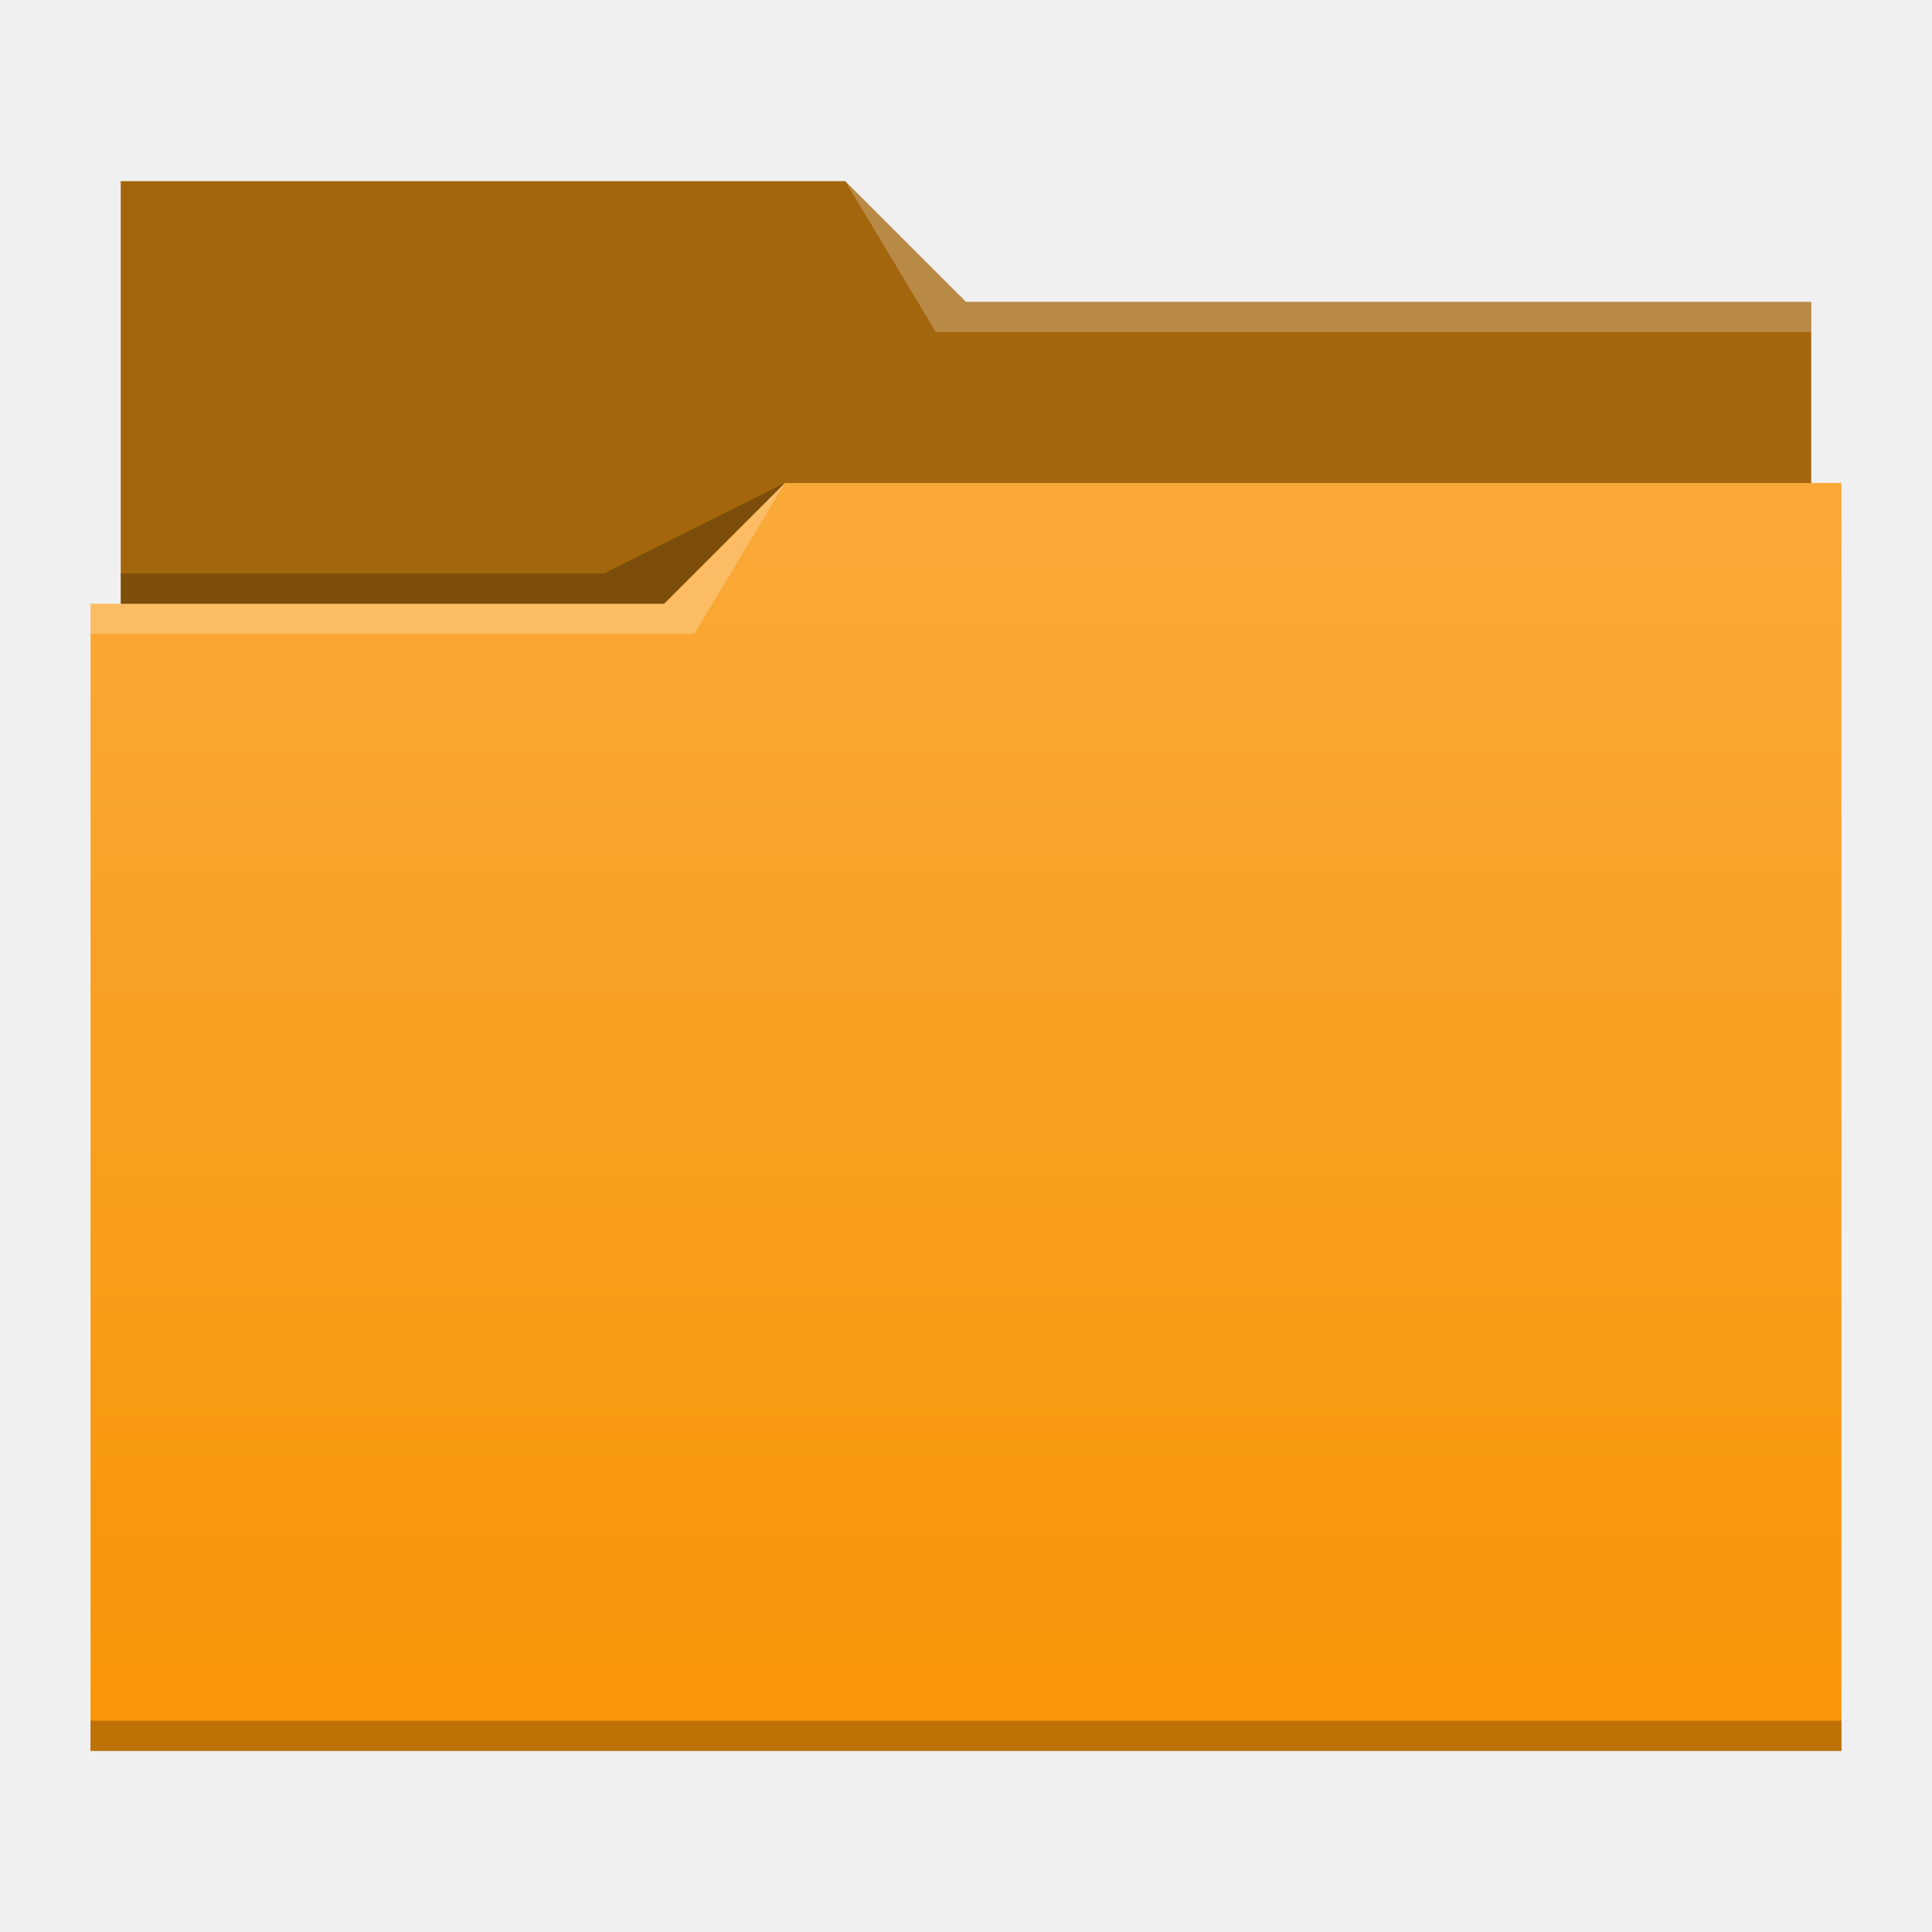
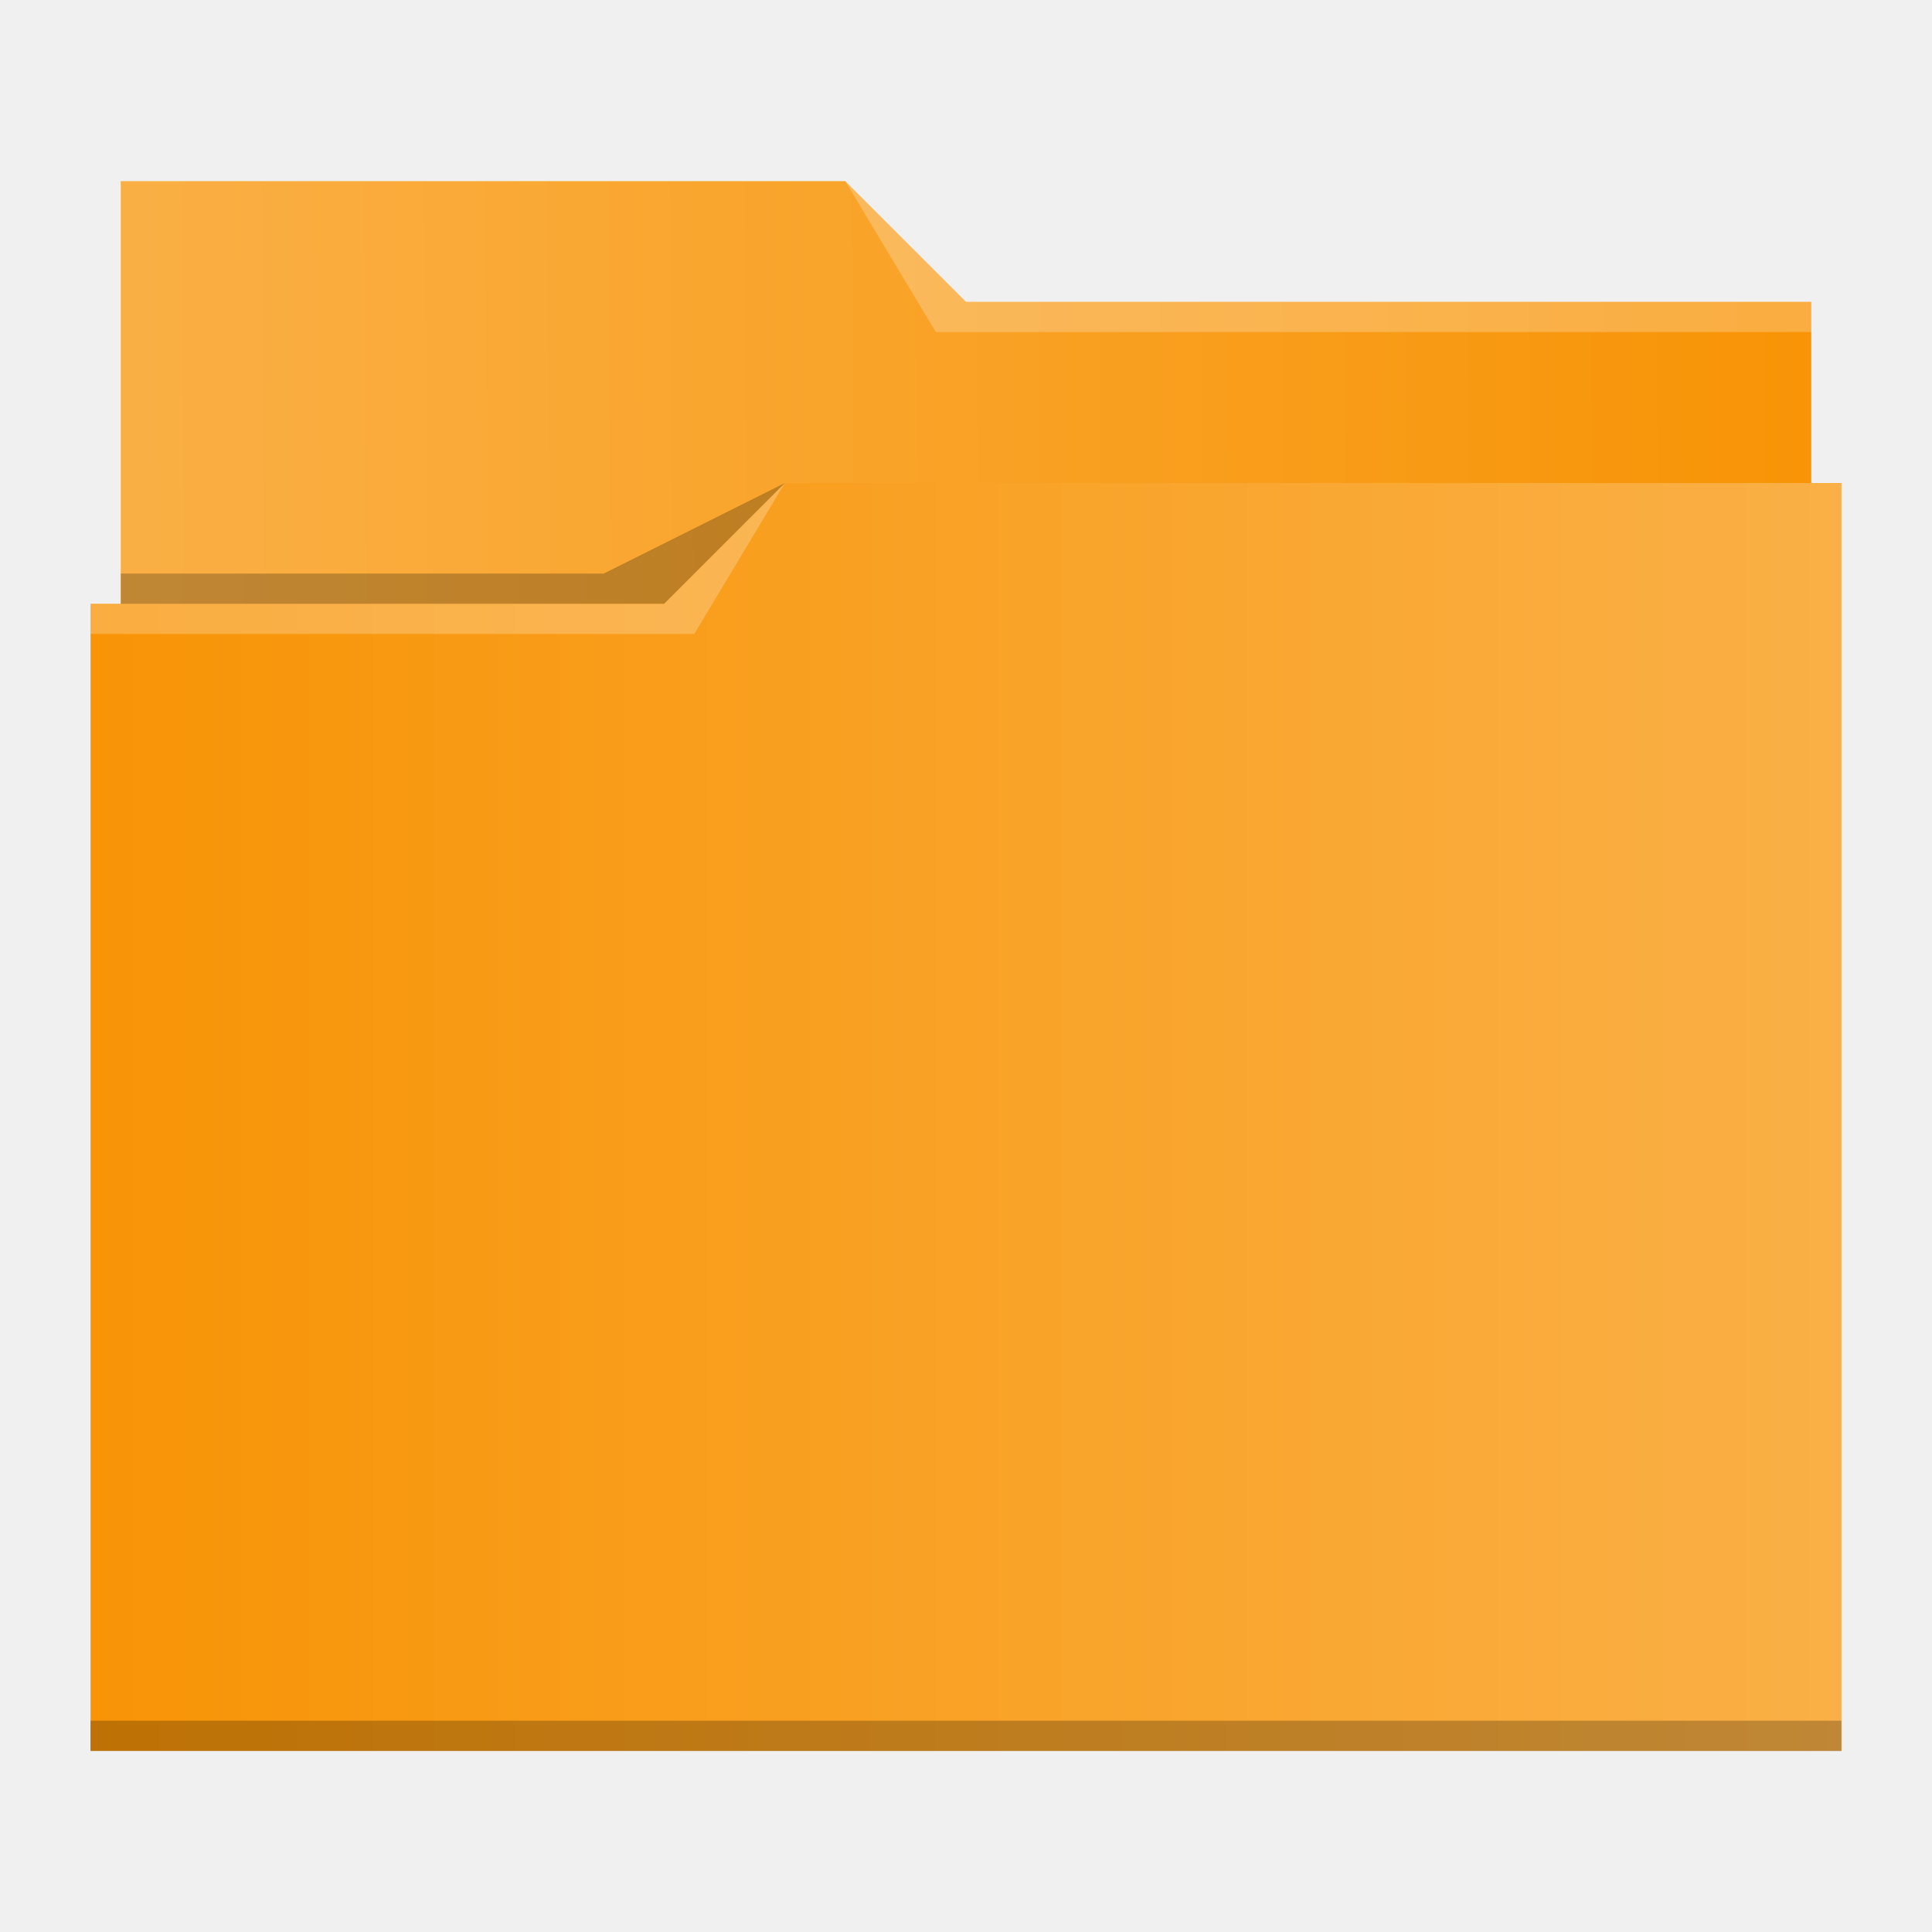
- <svg xmlns="http://www.w3.org/2000/svg" xmlns:xlink="http://www.w3.org/1999/xlink" width="64" version="1.1" height="64">
+ <svg xmlns="http://www.w3.org/2000/svg" xmlns:xlink="http://www.w3.org/1999/xlink" width="64" version="1.1" height="64" id="svg16">
  <defs id="defs5455">
+     <linearGradient id="linearGradient832">
+       <stop style="stop-color:#f89406;stop-opacity:1;" offset="0" id="stop828" />
+       <stop style="stop-color:#fab046;stop-opacity:1" offset="1" id="stop830" />
+     </linearGradient>
    <linearGradient id="linearGradient4172-0">
      <stop style="stop-color:#f89406" id="stop4174-4" />
      <stop offset="1" style="stop-color:#faa938" id="stop4176-5" />
    </linearGradient>
-     <linearGradient xlink:href="#linearGradient4172-0" id="linearGradient4178" y1="541.798" y2="499.784" x2="0" gradientUnits="userSpaceOnUse" gradientTransform="matrix(1 0 0 0.9996746 0 0.176455)" />
+     <linearGradient xlink:href="#linearGradient832" id="linearGradient834" x1="387.571" y1="520.798" x2="445.571" y2="520.798" gradientUnits="userSpaceOnUse" />
+     <linearGradient xlink:href="#linearGradient832" id="linearGradient842" x1="444.436" y1="504.34" x2="387.573" y2="504.798" gradientUnits="userSpaceOnUse" />
  </defs>
  <g id="layer1-2" transform="matrix(1 0 0 1 -384.5714 -483.798)">
    <path style="fill:#2e3132;fill-opacity:0.294" id="path4151" d="m 387.571,540.798 0,1 1,0 56,0 1,0 0,-1 -1,0 -56,0 z" />
-     <path style="fill:#a3660d" id="rect4180" d="m 388.571,489.798 0,5 0,22 c 0,0.554 0.446,1 1,1 l 54,0 c 0.554,0 1,-0.446 1,-1 l 0,-21.99 c 0,-0.003 -0.002,-0.006 -0.002,-0.01 l 0.002,0 0,-1 -28,0 -4,-4 -24,0 z" />
-     <path style="fill:url(#linearGradient4178)" id="rect4113" d="m 410.571,499.798 -4,4 -19,0 0,1 0.002,0 c -5e-5,0.004 -0.002,0.008 -0.002,0.012 l 0,35.988 0,1 1,0 56,0 1,0 0,-1 0,-35.988 0,-0.012 0,-5 z" />
+     <path style="fill:url(#linearGradient842);fill-opacity:1" id="rect4180" d="m 388.571,489.798 0,5 0,22 c 0,0.554 0.446,1 1,1 l 54,0 c 0.554,0 1,-0.446 1,-1 l 0,-21.99 c 0,-0.003 -0.002,-0.006 -0.002,-0.01 l 0.002,0 0,-1 -28,0 -4,-4 -24,0 z" />
+     <path style="fill:url(#linearGradient834);fill-opacity:1" id="rect4113" d="m 410.571,499.798 -4,4 -19,0 0,1 0.002,0 c -5e-5,0.004 -0.002,0.008 -0.002,0.012 l 0,35.988 0,1 1,0 56,0 1,0 0,-1 0,-35.988 0,-0.012 0,-5 z" />
    <path style="fill:#ffffff;fill-opacity:0.235;fill-rule:evenodd" id="path4224-2" d="m 387.571,503.798 0,1 20,0 3,-5 -4,4 z" />
    <path style="fill-opacity:0.235;fill-rule:evenodd" id="path4228-9" d="m 388.571,502.798 0,1 18,0 4,-4 -6,3 z" />
    <path style="fill-opacity:0.235" id="path4151-2" d="m 387.571,540.798 0,1 1,0 56,0 1,0 0,-1 -1,0 -56,0 -1,0 z" />
    <path style="fill:#ffffff;fill-opacity:0.235;fill-rule:evenodd" id="path4196" d="m 412.571,489.798 3,5 2,0 27,0 0,-1 -27,0 -1,0 z" />
  </g>
</svg>
